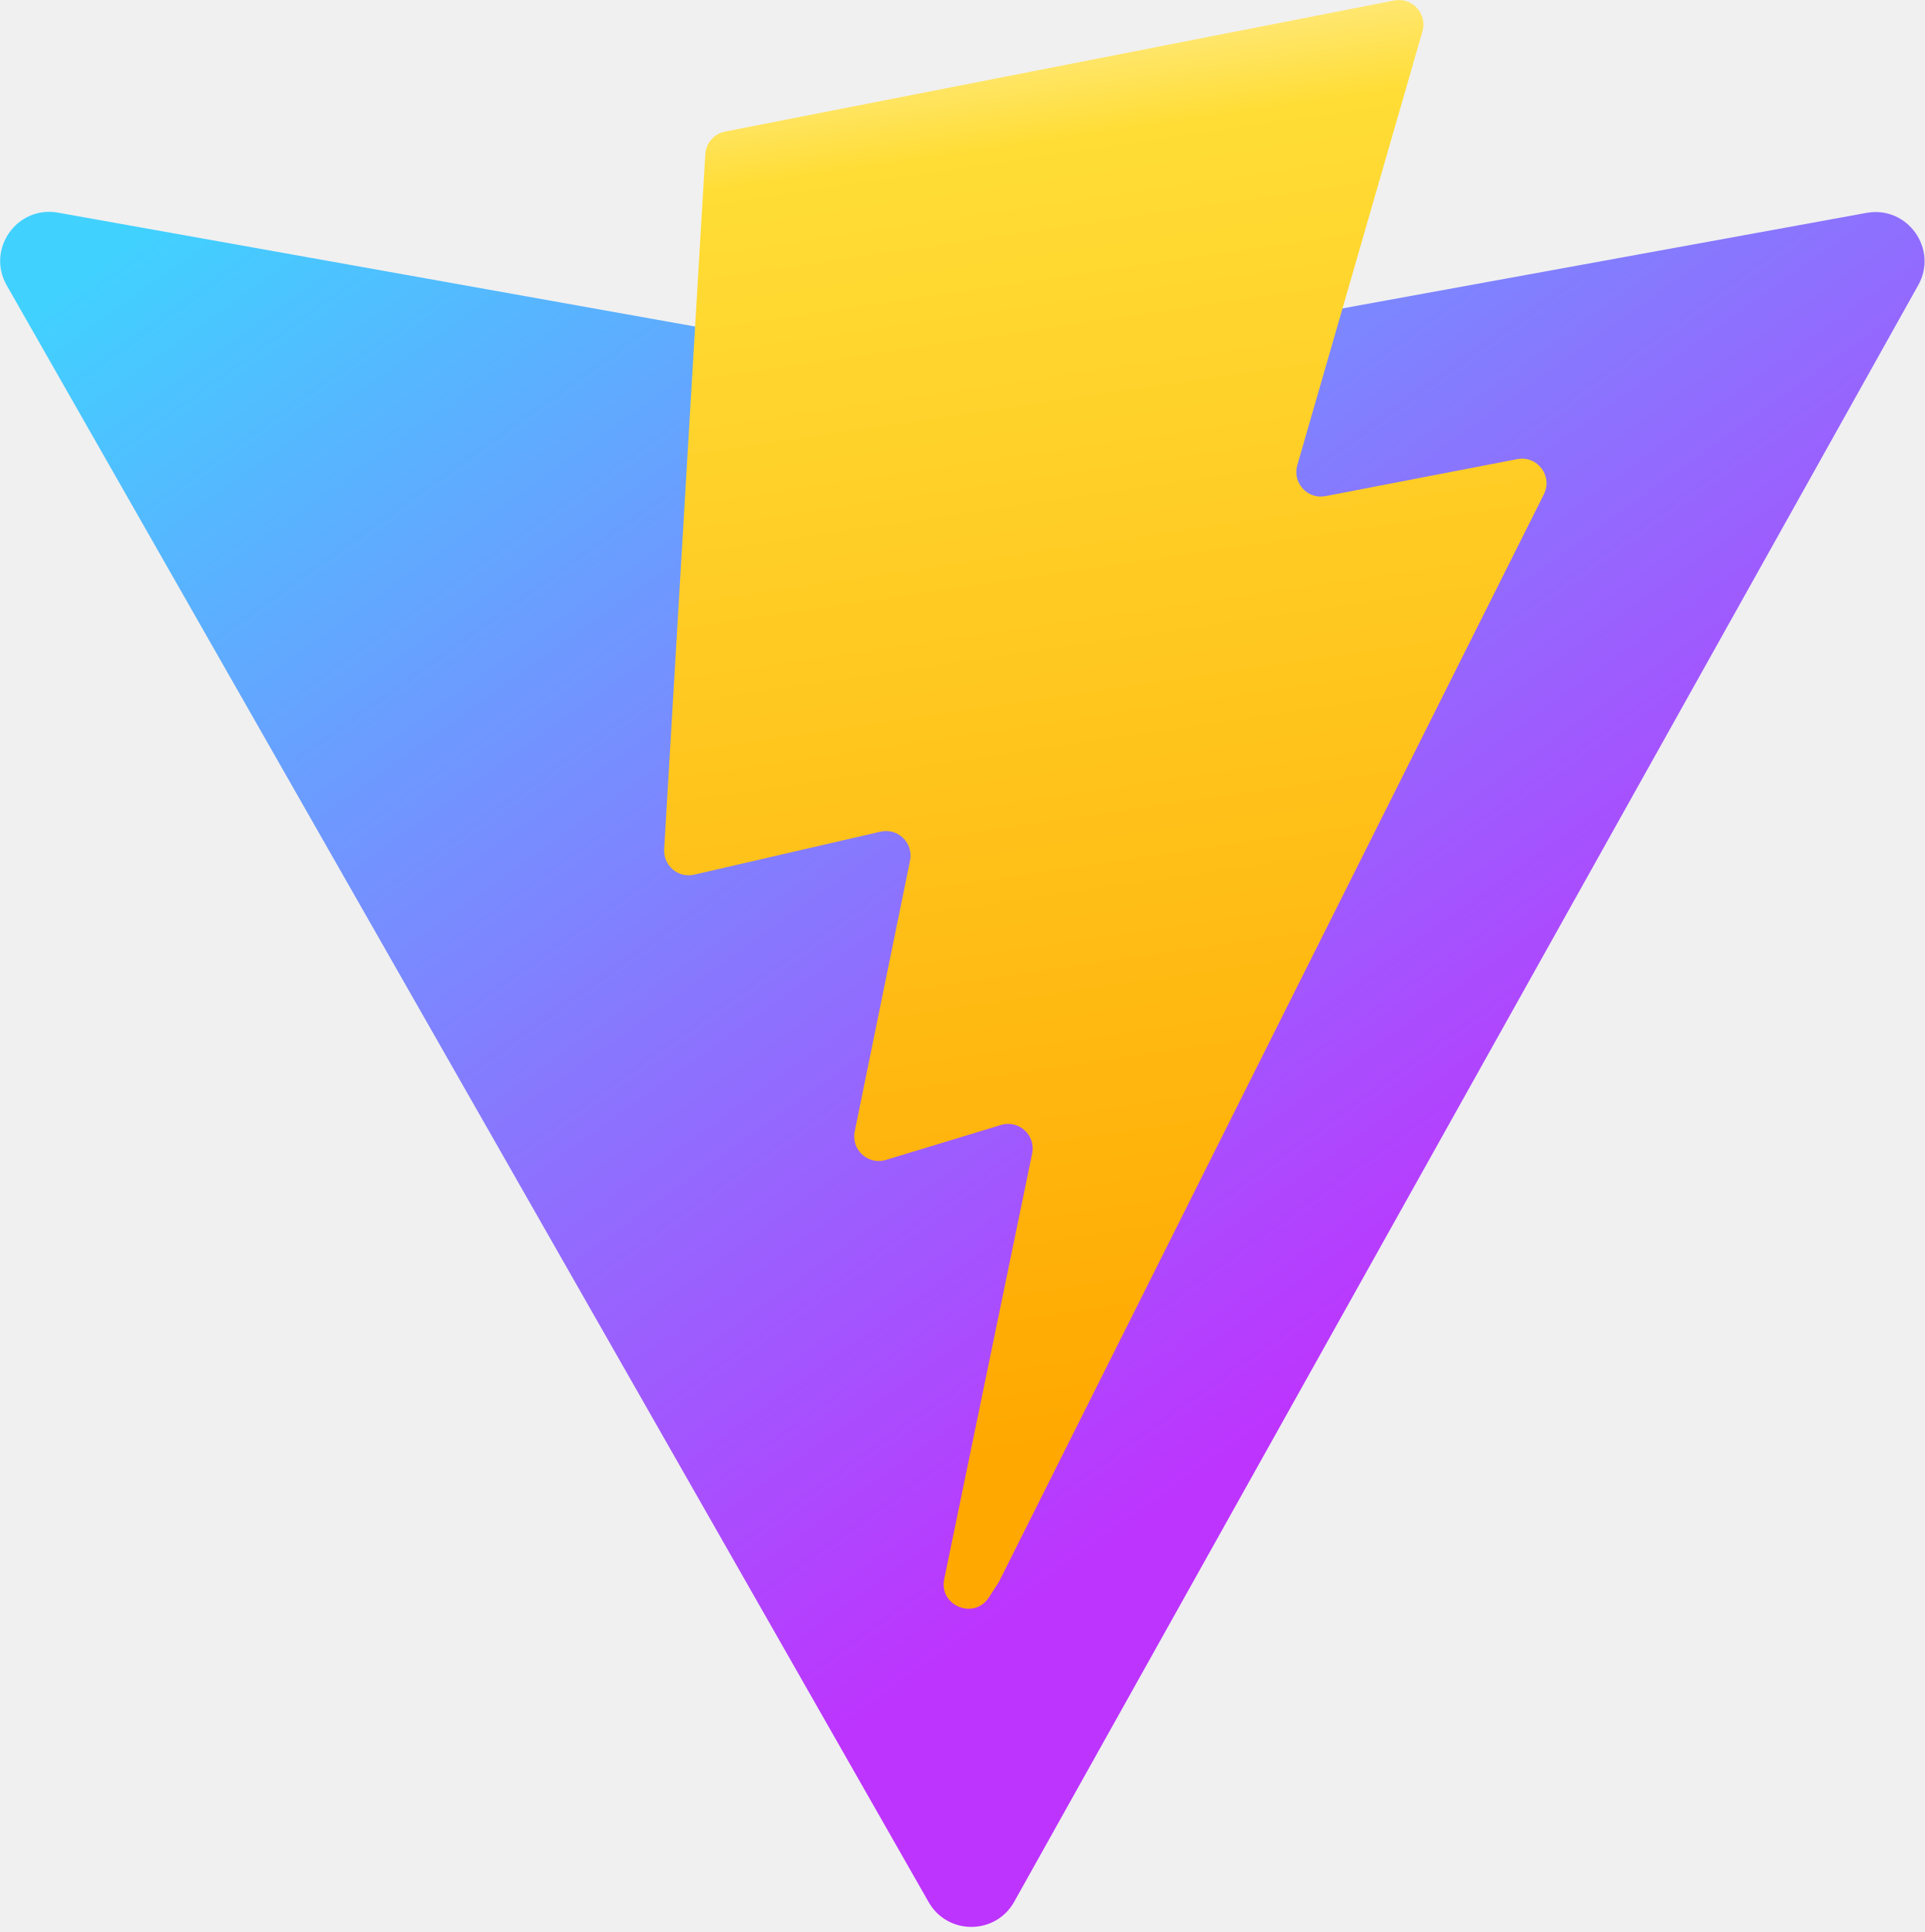
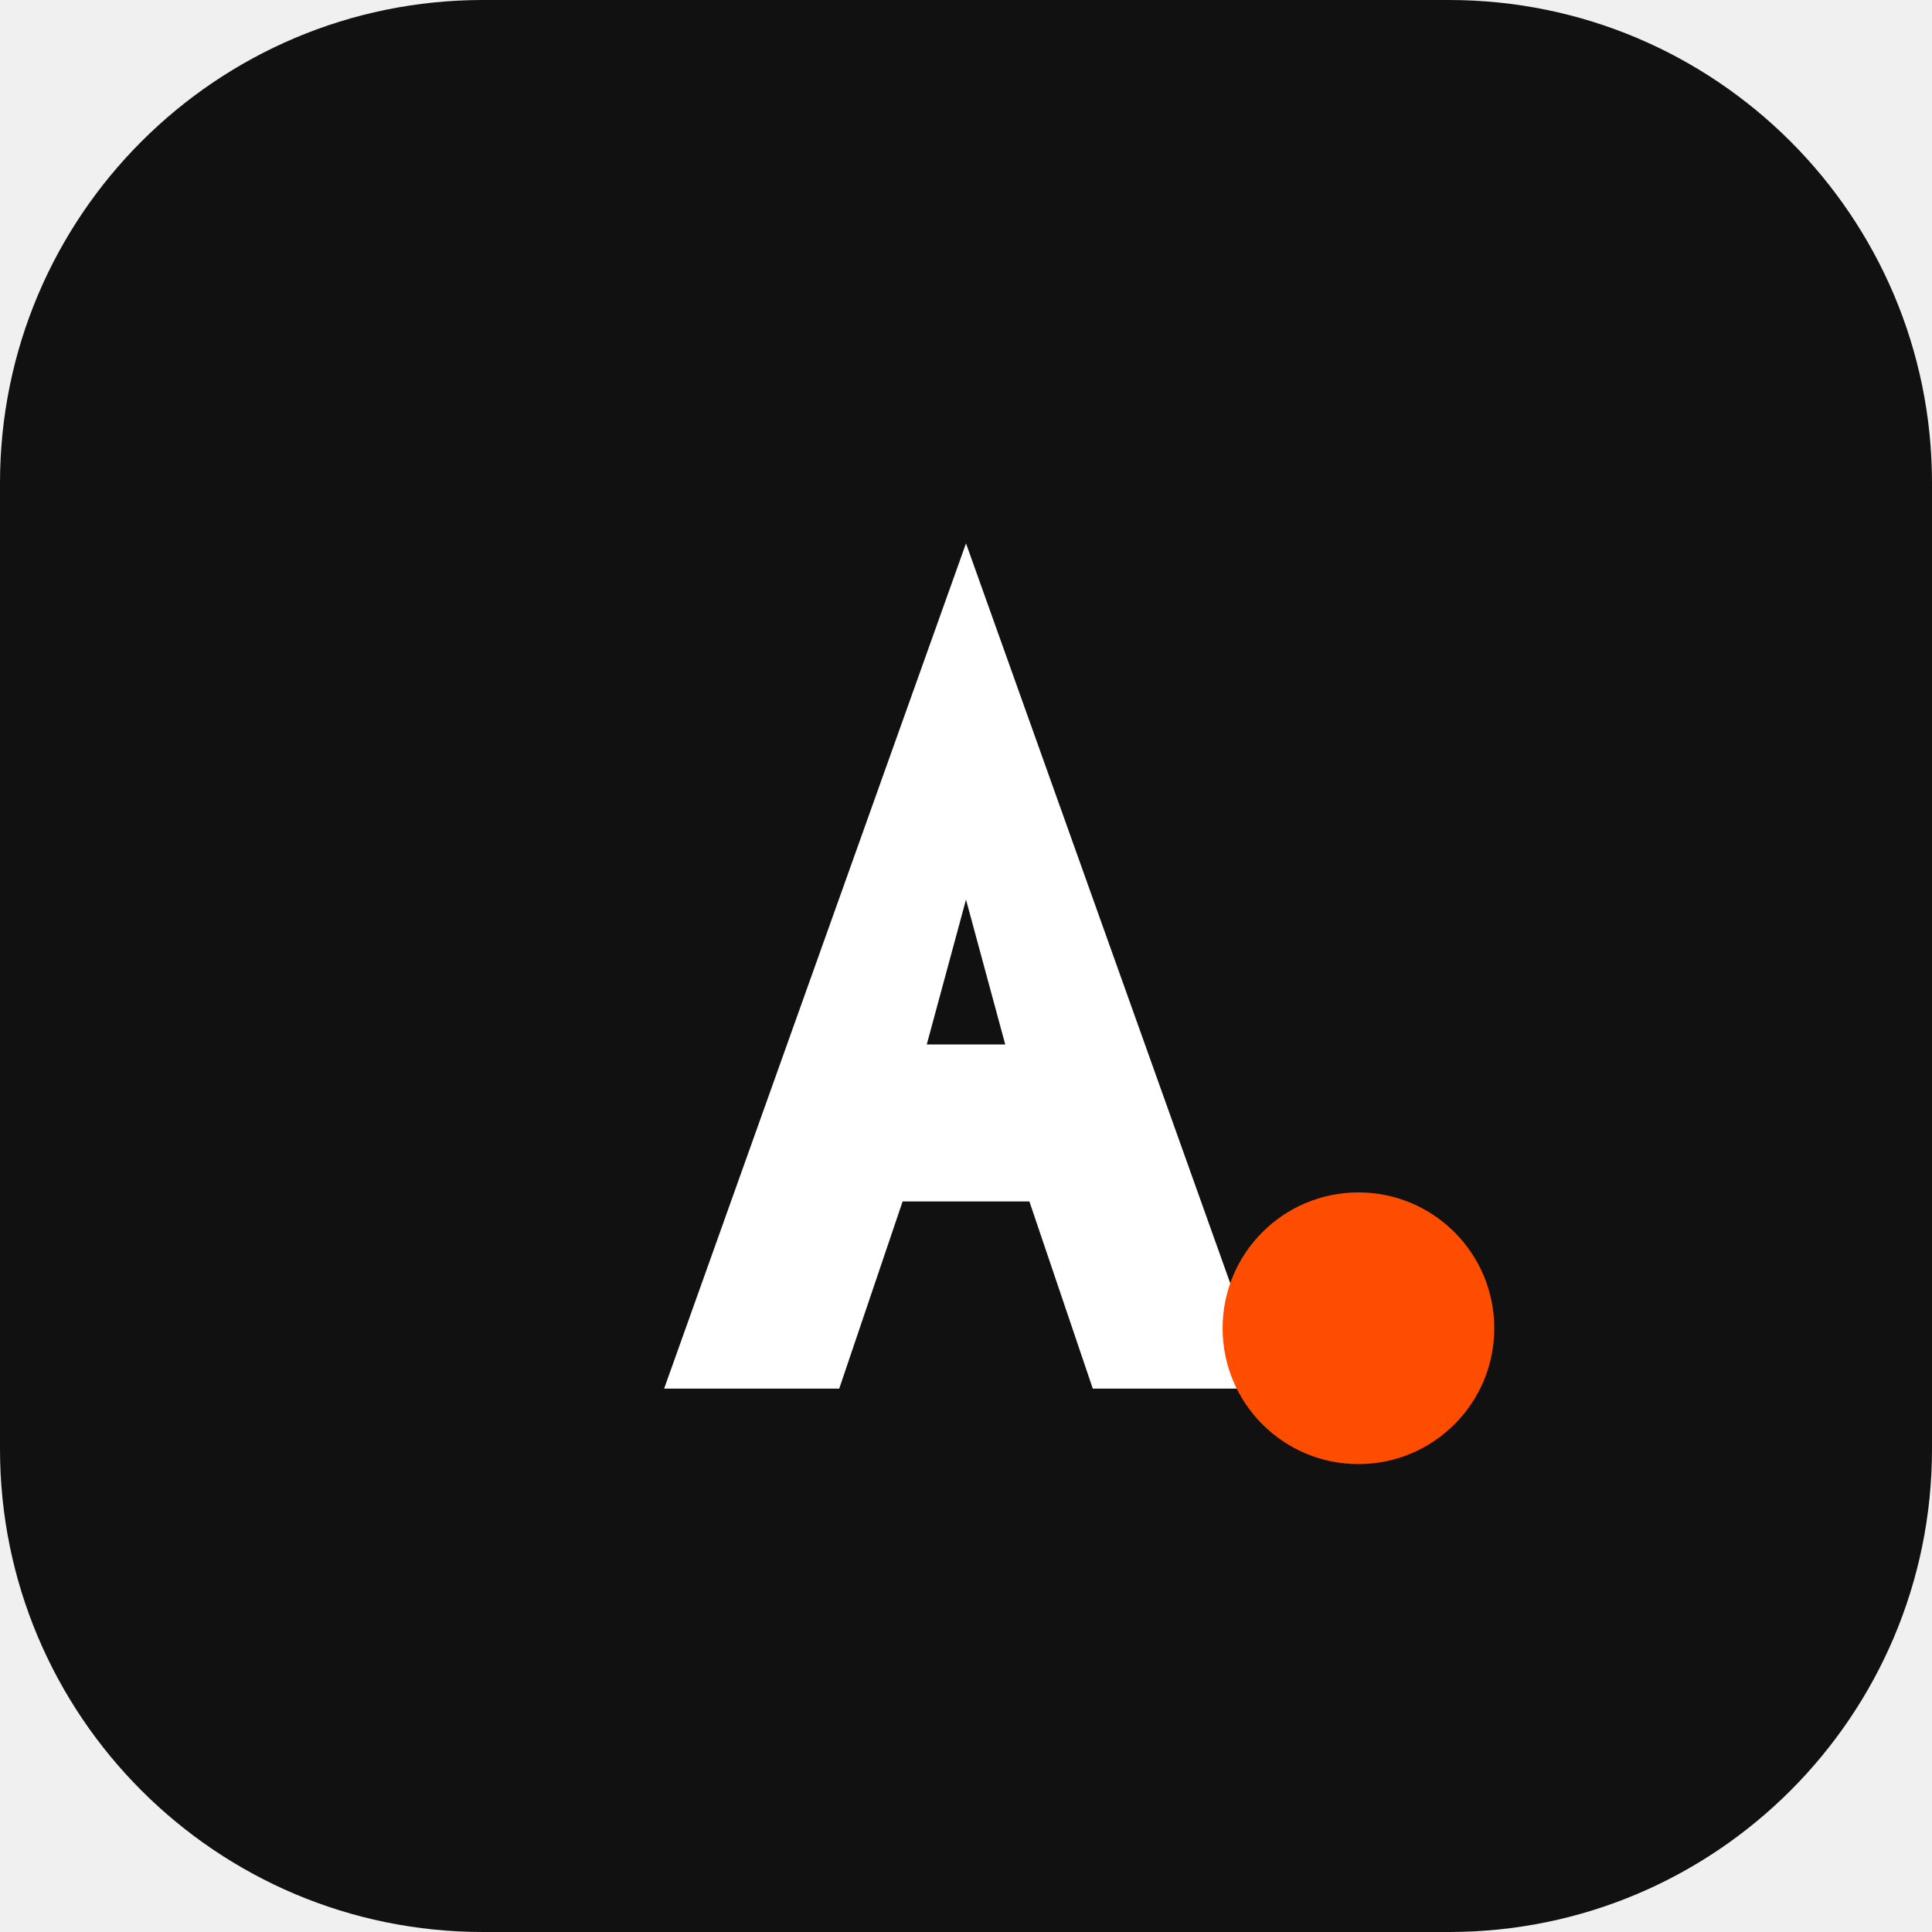
- <svg xmlns="http://www.w3.org/2000/svg" aria-hidden="true" role="img" class="iconify iconify--logos" width="31.88" height="32" preserveAspectRatio="xMidYMid meet" viewBox="0 0 256 257">
-   <defs>
-     <linearGradient id="IconifyId1813088fe1fbc01fb466" x1="-.828%" x2="57.636%" y1="7.652%" y2="78.411%">
-       <stop offset="0%" stop-color="#41D1FF" />
-       <stop offset="100%" stop-color="#BD34FE" />
-     </linearGradient>
-     <linearGradient id="IconifyId1813088fe1fbc01fb467" x1="43.376%" x2="50.316%" y1="2.242%" y2="89.03%">
-       <stop offset="0%" stop-color="#FFEA83" />
-       <stop offset="8.333%" stop-color="#FFDD35" />
-       <stop offset="100%" stop-color="#FFA800" />
-     </linearGradient>
-   </defs>
-   <path fill="url(#IconifyId1813088fe1fbc01fb466)" d="M255.153 37.938L134.897 252.976c-2.483 4.44-8.862 4.466-11.382.048L.875 37.958c-2.746-4.814 1.371-10.646 6.827-9.67l120.385 21.517a6.537 6.537 0 0 0 2.322-.004l117.867-21.483c5.438-.991 9.574 4.796 6.877 9.62Z" />
-   <path fill="url(#IconifyId1813088fe1fbc01fb467)" d="M185.432.063L96.44 17.501a3.268 3.268 0 0 0-2.634 3.014l-5.474 92.456a3.268 3.268 0 0 0 3.997 3.378l24.777-5.718c2.318-.535 4.413 1.507 3.936 3.838l-7.361 36.047c-.495 2.426 1.782 4.5 4.151 3.78l15.304-4.649c2.372-.72 4.652 1.36 4.15 3.788l-11.698 56.621c-.732 3.542 3.979 5.473 5.943 2.437l1.313-2.028l72.516-144.72c1.215-2.423-.88-5.186-3.54-4.672l-25.505 4.922c-2.396.462-4.435-1.77-3.759-4.114l16.646-57.705c.677-2.35-1.37-4.583-3.769-4.113Z" />
+ <svg xmlns="http://www.w3.org/2000/svg" viewBox="0 0 64 64" width="64" height="64">
+   <rect width="64" height="64" rx="16" fill="#111111" />
+   <path d="M22 46L32 18L42 46H36.2L34.1 39.8H29.9L27.8 46H22ZM30.7 34.6H33.3L32 29.8L30.7 34.6Z" fill="#FFFFFF" />
+   <circle cx="45" cy="44" r="4.5" fill="#FF4D00" />
</svg>
